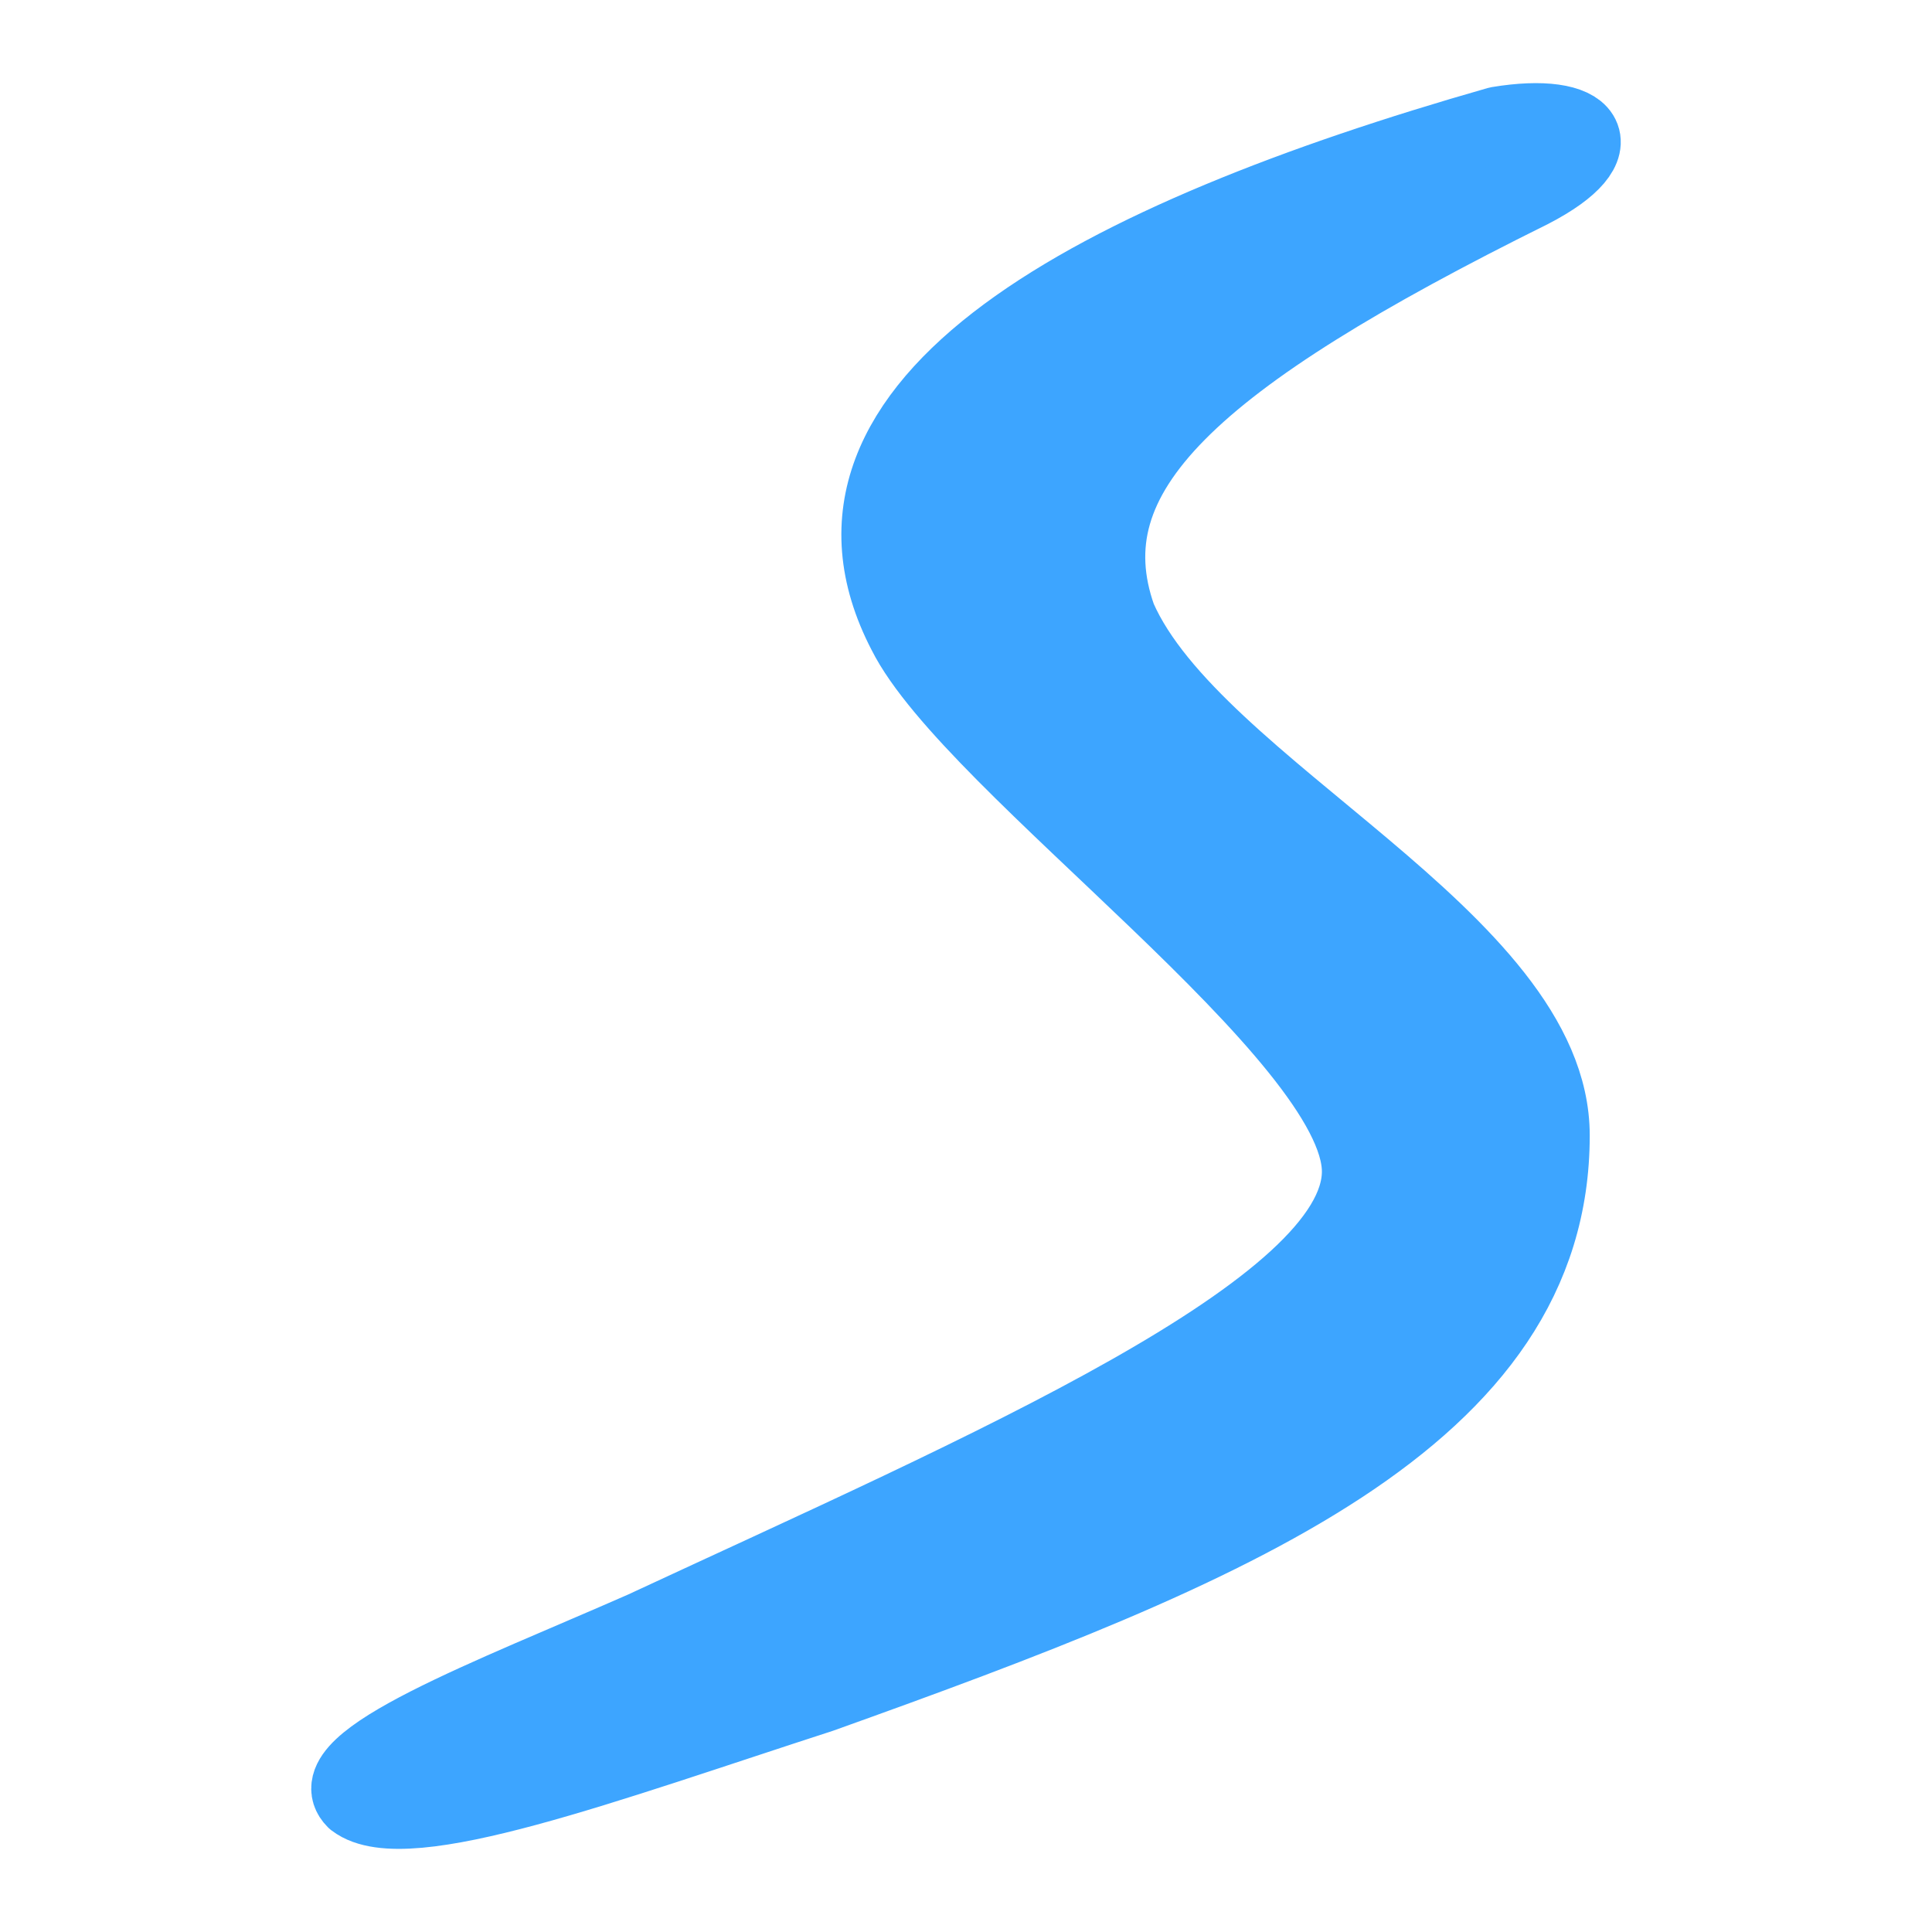
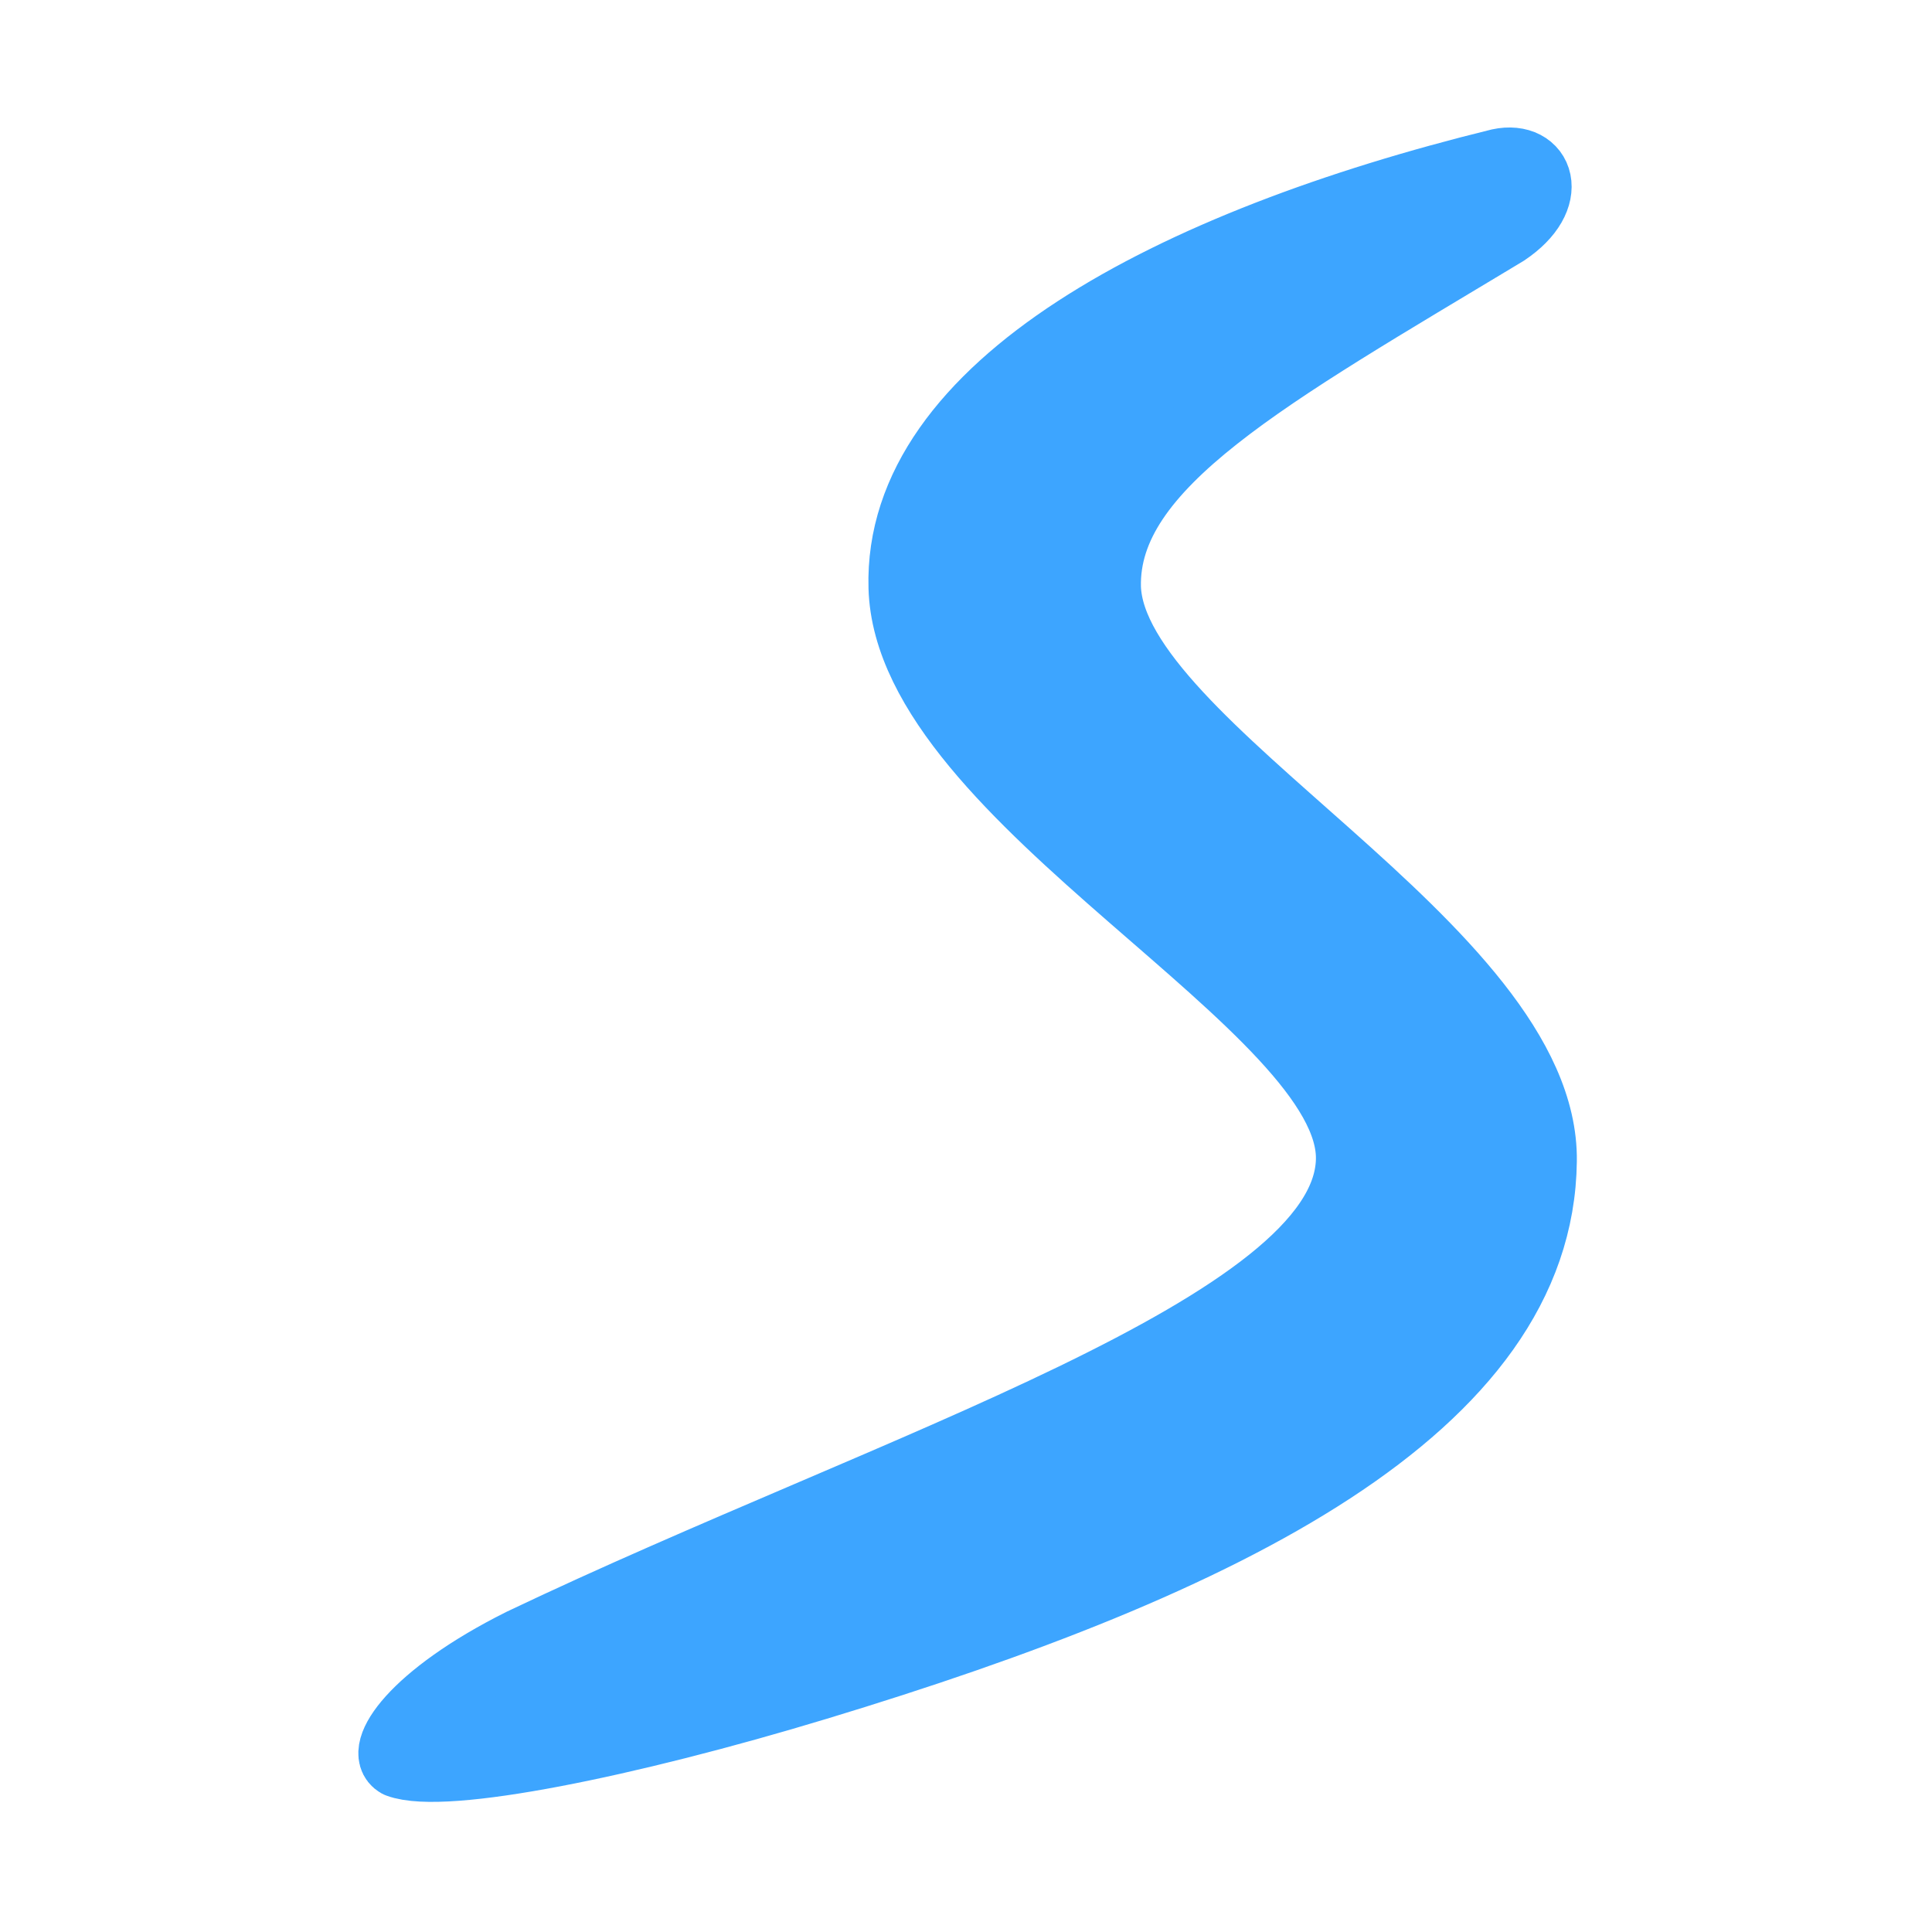
<svg xmlns="http://www.w3.org/2000/svg" viewBox="0 0 64 64">
-   <g transform="matrix(0.9969361 0 0 0.9969361 -0.225353 0.127111)">
-     <g fill="#3DA5FF">
-       <g stroke="#3DA5FF" stroke-width="2.5" stroke-linejoin="round">
-         <path d="M50 4C53 3.5 54 4.7 51.1 6.2C39.8 11.8 35.7 15.6 37.4 20.4C39.9 26.1 51.8 31.1 51.8 37.6C51.8 47 41.2 51.3 27.5 56.2C20.4 58.5 13.7 61 12 59.7C10.7 58.4 16.6 56.2 21.6 54C33 48.7 45.4 43.4 45.4 38.8C45.4 34.3 32.5 25.3 30.3 20.9C26.3 13.2 36.7 7.8 50 4Z" />
-       </g>
-     </g>
+   <g transform="translate(1.6 1.6) scale(0.95)">
+     <path fill="#3DA5FF" stroke="#3DA5FF" stroke-width="2.4" stroke-linejoin="round" d="M50.6 4C52 3.7 52.6 5.2 50.8 6.4C42.5 11.4 36.8 14.5 36.9 18.8C37.1 24.4 52.2 31.4 52.1 38.8C52 47.4 41 52.8 26.8 57.1C20.2 59.1 13.8 60.4 12.2 59.8C11.5 59.4 12.7 57.5 16.5 55.6C29.5 49.4 45.2 44.6 45.4 38.8C45.6 33.4 30 26.2 29.8 18.8C29.6 11.8 39.2 6.8 50.6 4Z" />
  </g>
</svg>
